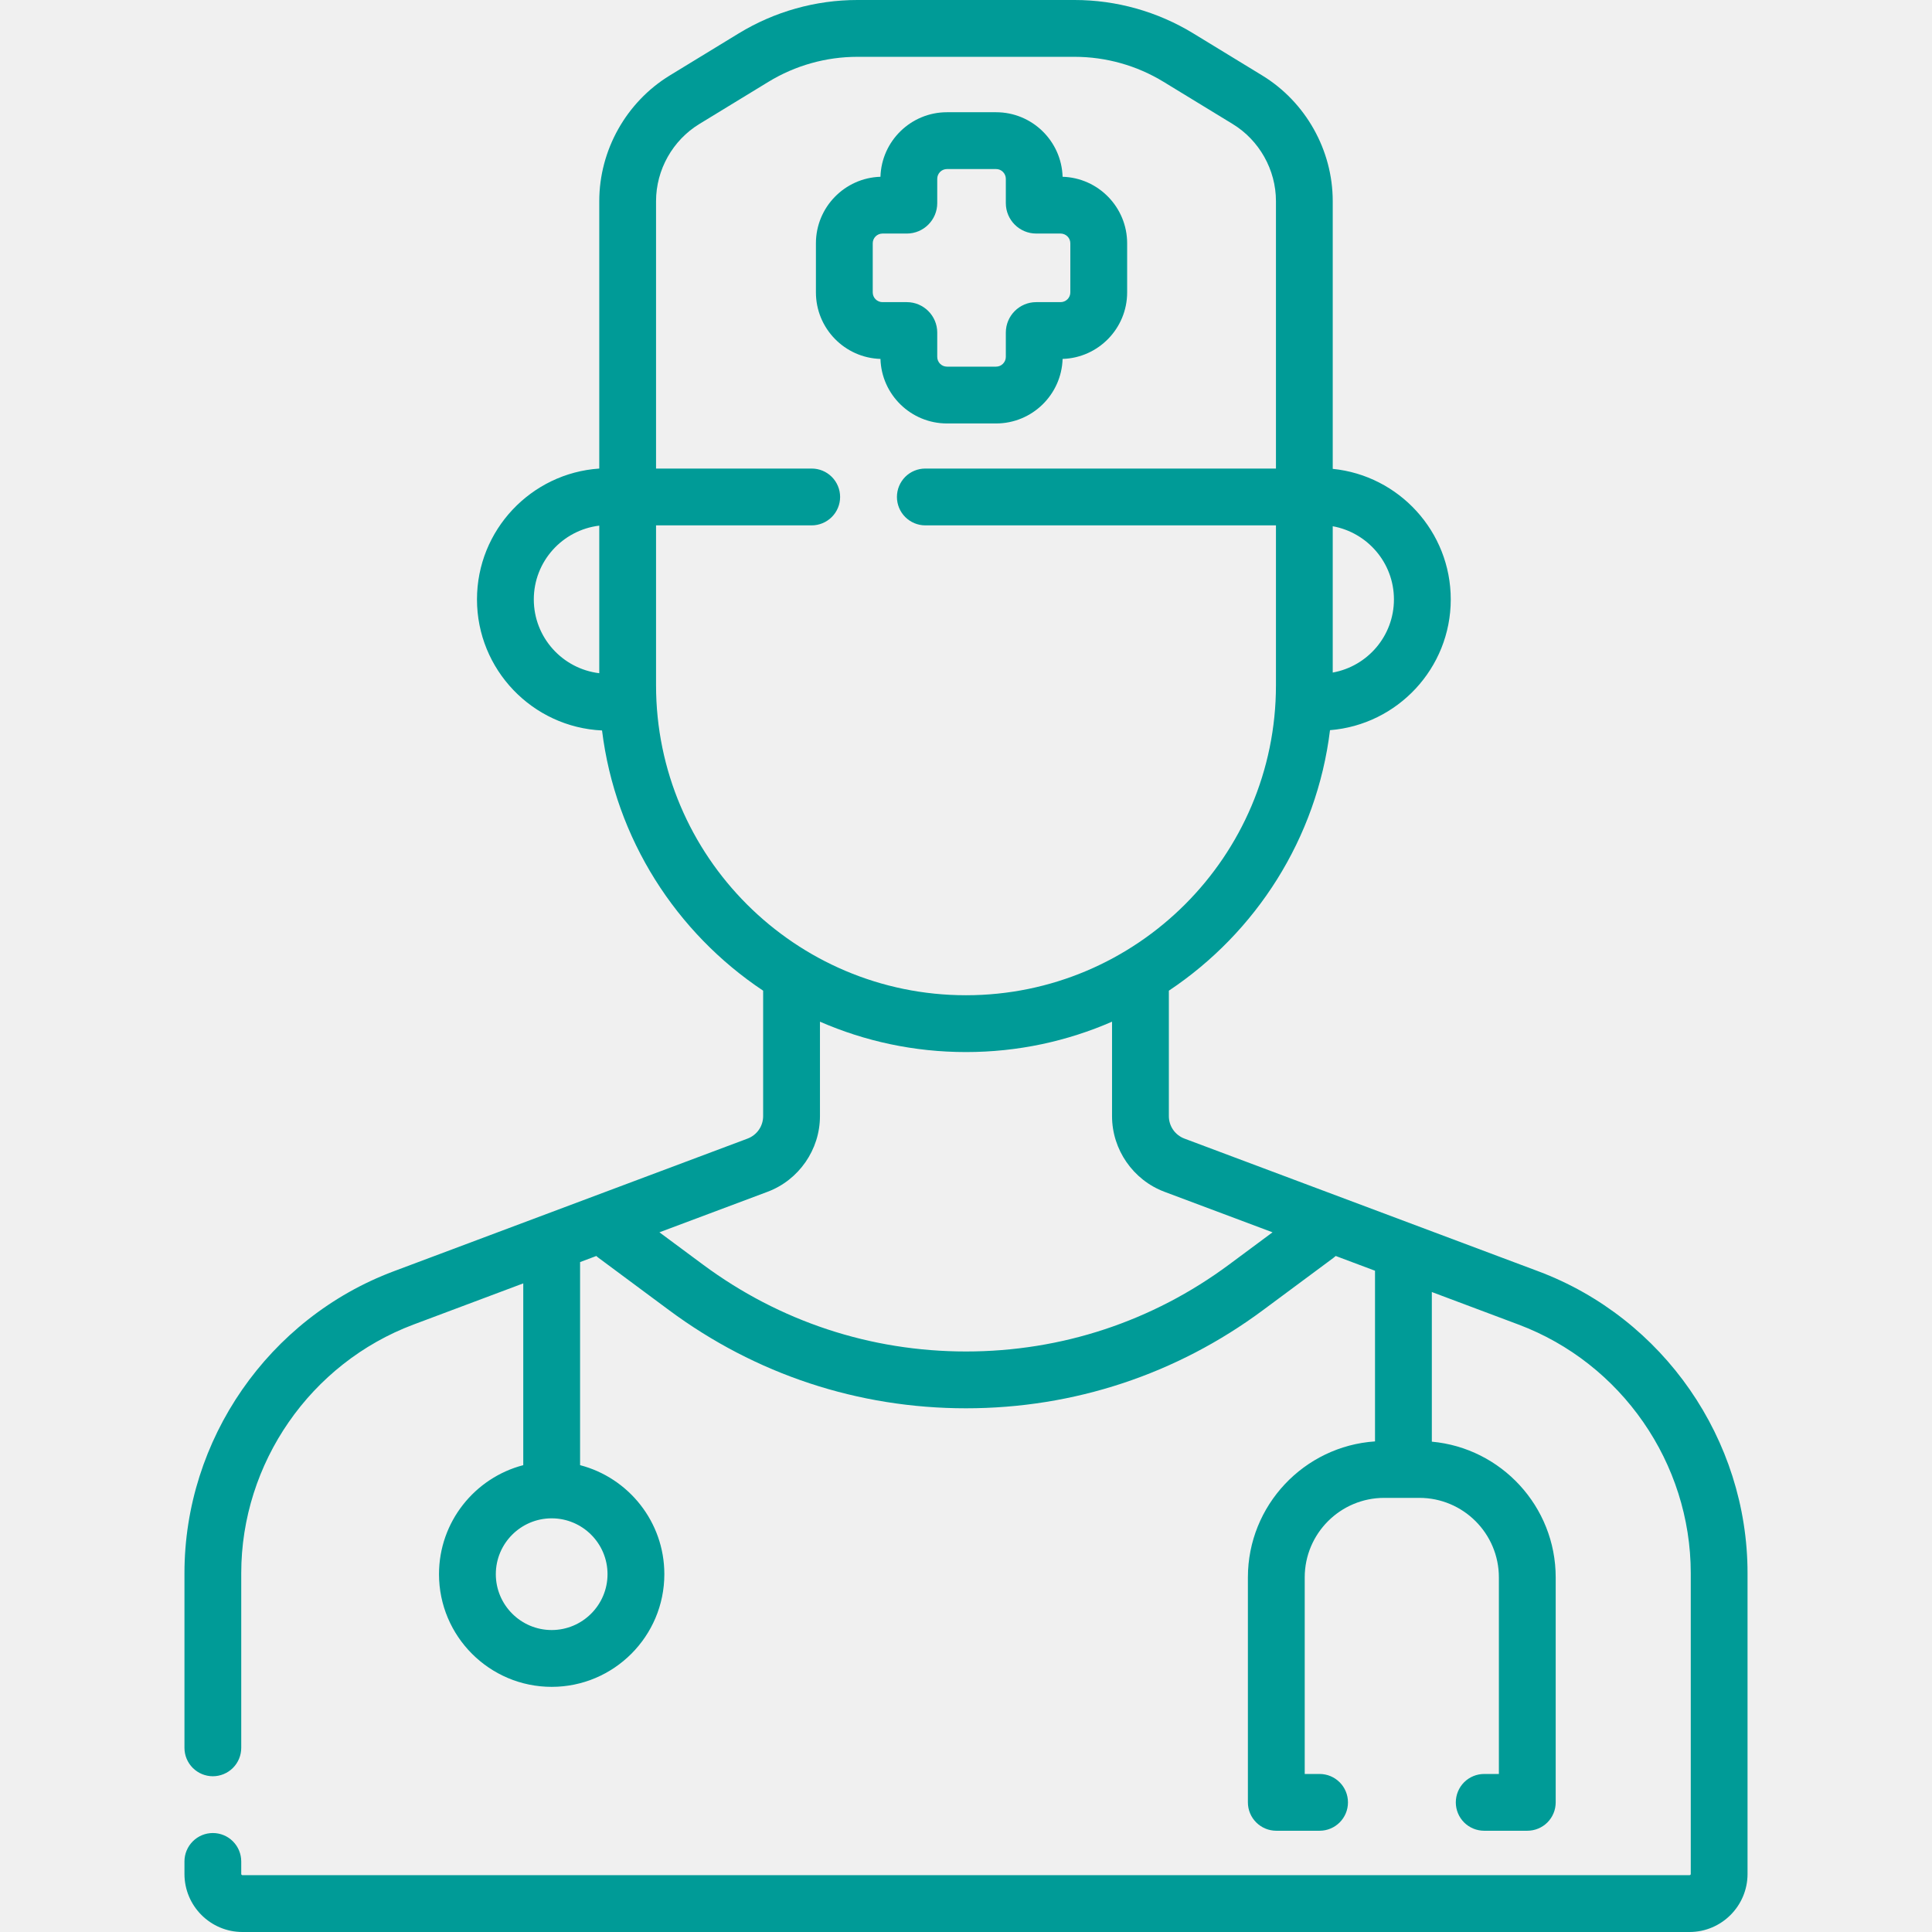
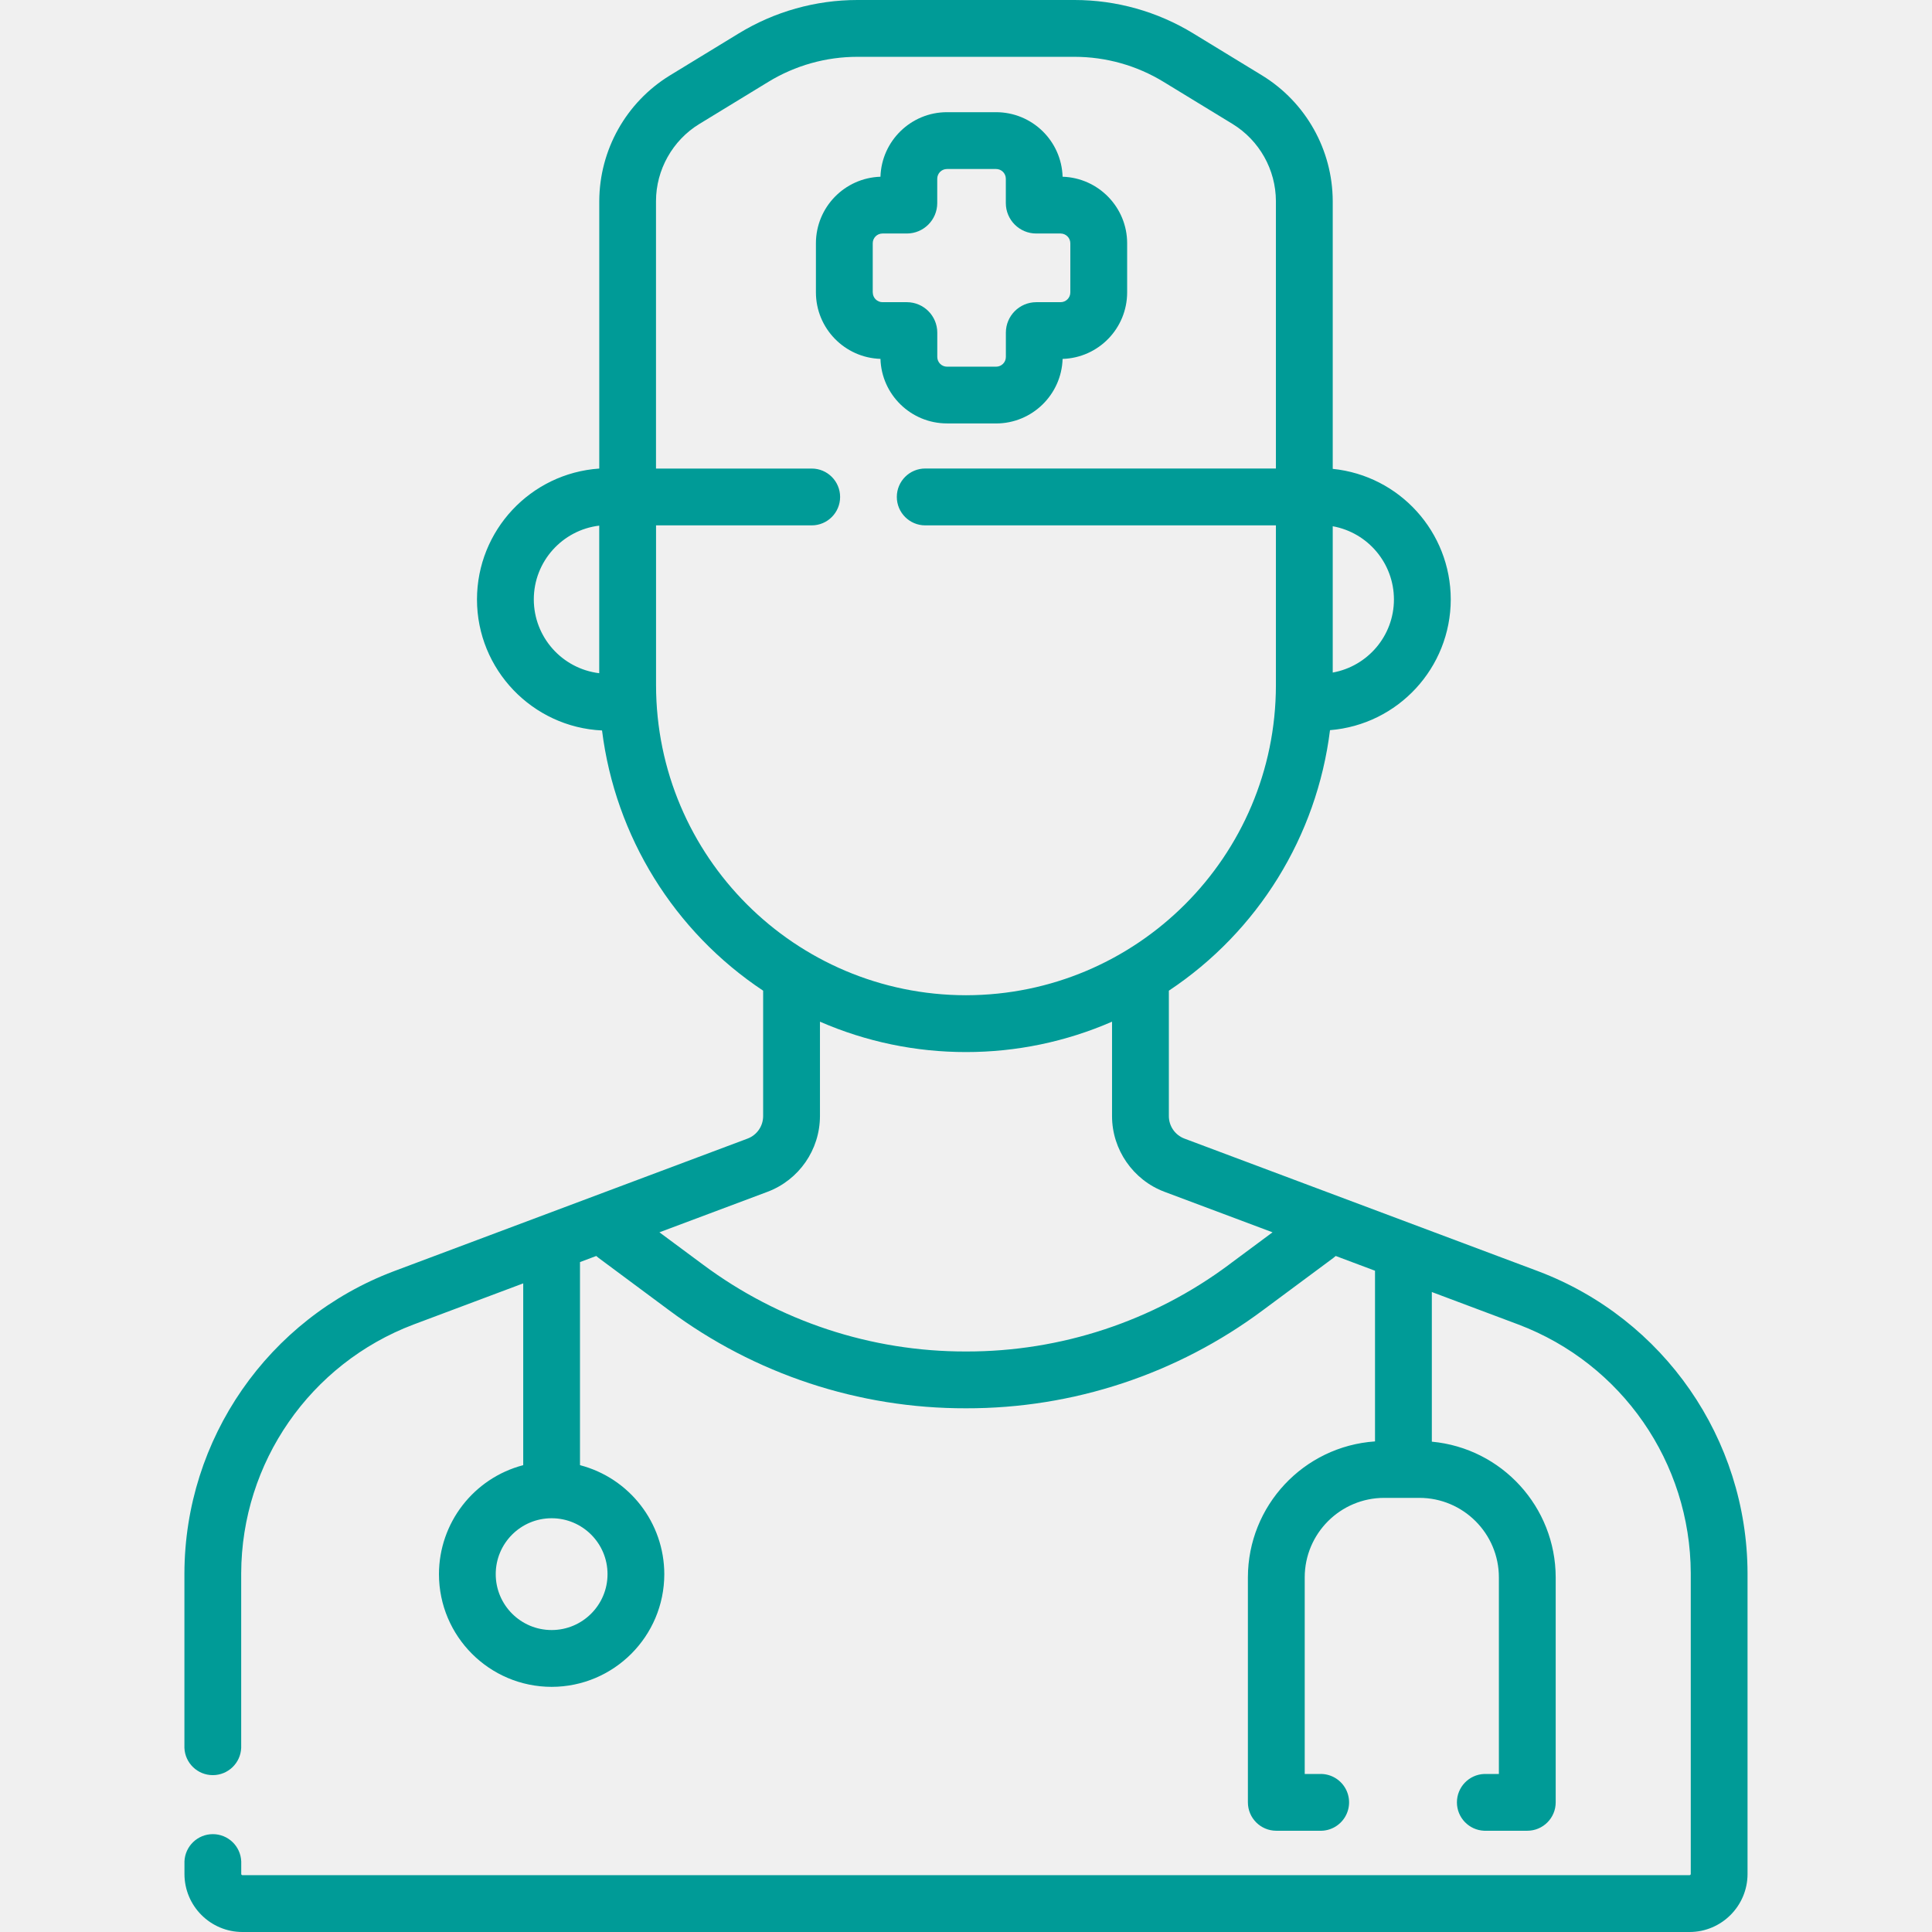
- <svg xmlns="http://www.w3.org/2000/svg" width="44" height="44" viewBox="0 0 44 44" fill="none">
-   <g clip-path="url(#clip0_413_1913)">
-     <path d="M21.567 9.644H22.685C23.505 9.644 24.175 8.989 24.2 8.174C25.014 8.15 25.67 7.479 25.67 6.659V5.541C25.67 4.721 25.014 4.05 24.2 4.026C24.175 3.211 23.505 2.556 22.685 2.556H21.567C20.747 2.556 20.076 3.211 20.052 4.026C19.237 4.05 18.582 4.721 18.582 5.541V6.659C18.582 7.479 19.237 8.15 20.052 8.174C20.076 8.989 20.747 9.644 21.567 9.644ZM19.876 6.659V5.541C19.876 5.482 19.899 5.426 19.941 5.384C19.982 5.343 20.039 5.319 20.098 5.319H20.652C21.034 5.319 21.345 5.008 21.345 4.626V4.072C21.345 4.013 21.369 3.956 21.41 3.915C21.452 3.873 21.508 3.85 21.567 3.85H22.685C22.744 3.85 22.8 3.873 22.841 3.915C22.883 3.956 22.907 4.013 22.907 4.072V4.626C22.907 5.008 23.217 5.319 23.599 5.319H24.154C24.213 5.319 24.269 5.343 24.311 5.384C24.353 5.426 24.376 5.482 24.376 5.541V6.659C24.376 6.718 24.353 6.774 24.311 6.816C24.269 6.857 24.213 6.881 24.154 6.881H23.599C23.217 6.881 22.907 7.192 22.907 7.574V8.128C22.907 8.187 22.883 8.243 22.841 8.285C22.8 8.327 22.744 8.35 22.685 8.35H21.567C21.508 8.35 21.452 8.327 21.41 8.285C21.369 8.244 21.345 8.187 21.345 8.128V7.574C21.345 7.192 21.034 6.881 20.652 6.881H20.098C20.039 6.881 19.982 6.857 19.941 6.816C19.899 6.774 19.876 6.718 19.876 6.659Z" fill="#009B97" />
-     <path d="M35.035 28.953L26.973 25.93C26.87 25.891 26.78 25.821 26.717 25.73C26.654 25.639 26.62 25.531 26.62 25.42V22.562C28.6 21.242 29.987 19.101 30.29 16.629C31.826 16.507 33.04 15.219 33.04 13.651C33.04 12.105 31.859 10.829 30.352 10.678V4.58C30.352 3.42 29.737 2.324 28.747 1.719L27.174 0.759C26.36 0.263 25.425 -5.2641e-05 24.472 7.91248e-09H19.528C18.575 -5.2641e-05 17.64 0.263 16.826 0.759L15.253 1.719C14.263 2.324 13.648 3.42 13.648 4.58V10.671C12.095 10.776 10.863 12.072 10.863 13.651C10.863 15.252 12.128 16.562 13.711 16.636C14.016 19.105 15.402 21.244 17.38 22.562V25.42C17.38 25.531 17.346 25.639 17.283 25.73C17.22 25.821 17.13 25.891 17.027 25.93L8.965 28.953C6.115 30.022 4.201 32.785 4.201 35.828V39.806C4.201 39.977 4.269 40.142 4.39 40.263C4.511 40.384 4.676 40.453 4.847 40.453C5.019 40.453 5.184 40.384 5.305 40.263C5.426 40.142 5.494 39.977 5.494 39.806V35.828C5.494 33.321 7.072 31.045 9.419 30.165L11.917 29.228V33.368C10.814 33.655 9.998 34.659 9.998 35.851C9.998 37.266 11.149 38.417 12.564 38.417C13.979 38.417 15.13 37.266 15.13 35.851C15.13 34.659 14.314 33.655 13.211 33.368V28.743L13.581 28.604C13.598 28.62 13.616 28.636 13.636 28.65L15.237 29.838C17.208 31.3 19.546 32.073 22 32.073C24.454 32.073 26.793 31.3 28.763 29.838L30.367 28.648C30.386 28.634 30.403 28.619 30.42 28.604L31.315 28.94V32.827C29.701 32.935 28.42 34.283 28.42 35.924V41.048C28.42 41.219 28.488 41.384 28.61 41.505C28.731 41.626 28.895 41.694 29.067 41.694H30.052C30.41 41.694 30.699 41.405 30.699 41.048C30.699 40.69 30.41 40.401 30.052 40.401H29.714V35.924C29.714 34.925 30.526 34.113 31.525 34.113H32.325C33.324 34.113 34.136 34.925 34.136 35.924V40.401H33.802C33.63 40.401 33.465 40.469 33.344 40.59C33.223 40.712 33.155 40.876 33.155 41.048C33.155 41.219 33.223 41.384 33.344 41.505C33.465 41.626 33.63 41.694 33.802 41.694H34.783C34.955 41.694 35.12 41.626 35.241 41.505C35.362 41.384 35.43 41.219 35.43 41.048V35.924C35.43 34.308 34.188 32.976 32.609 32.833V29.425L34.581 30.165C36.928 31.045 38.506 33.321 38.506 35.828V42.678C38.506 42.686 38.503 42.693 38.498 42.698C38.492 42.703 38.485 42.706 38.478 42.706H5.522C5.515 42.706 5.508 42.703 5.503 42.698C5.497 42.693 5.494 42.686 5.494 42.678V42.393C5.494 42.222 5.426 42.057 5.305 41.936C5.184 41.814 5.019 41.746 4.847 41.746C4.676 41.746 4.511 41.814 4.39 41.936C4.269 42.057 4.201 42.222 4.201 42.393V42.678C4.201 43.407 4.793 44 5.522 44H38.478C39.206 44 39.799 43.407 39.799 42.678V35.828C39.799 32.785 37.885 30.022 35.035 28.953ZM13.836 35.851C13.836 36.552 13.265 37.123 12.564 37.123C11.863 37.123 11.292 36.552 11.292 35.851C11.292 35.149 11.863 34.579 12.564 34.579C13.265 34.579 13.836 35.149 13.836 35.851ZM31.746 13.651C31.746 14.483 31.144 15.175 30.352 15.317V11.985C31.144 12.128 31.746 12.82 31.746 13.651ZM12.157 13.651C12.157 12.786 12.809 12.072 13.648 11.971V15.332C12.809 15.231 12.157 14.517 12.157 13.651ZM14.941 15.607V11.965H18.486C18.657 11.965 18.822 11.896 18.943 11.775C19.065 11.654 19.133 11.489 19.133 11.318C19.133 11.146 19.065 10.982 18.943 10.86C18.822 10.739 18.657 10.671 18.486 10.671H14.941V4.58C14.941 3.868 15.319 3.195 15.927 2.824L17.5 1.864C18.111 1.491 18.813 1.294 19.528 1.294H24.472C25.187 1.294 25.889 1.491 26.5 1.864L28.073 2.824C28.681 3.195 29.059 3.868 29.059 4.58V10.671H21.073C20.902 10.671 20.737 10.739 20.616 10.86C20.495 10.982 20.427 11.146 20.427 11.318C20.427 11.489 20.495 11.654 20.616 11.775C20.737 11.896 20.902 11.965 21.073 11.965H29.059V15.607C29.059 19.5 25.892 22.666 22 22.666C18.108 22.666 14.941 19.5 14.941 15.607ZM27.992 28.799C26.246 30.094 24.174 30.779 22 30.779C19.826 30.779 17.754 30.094 16.008 28.799L15.018 28.065L17.481 27.142C18.194 26.874 18.674 26.182 18.674 25.42V23.268C19.694 23.713 20.818 23.96 22 23.96C23.182 23.96 24.306 23.713 25.326 23.268V25.42C25.326 26.182 25.806 26.874 26.519 27.142L28.981 28.065L27.992 28.799Z" fill="#009B97" />
+ <svg xmlns="http://www.w3.org/2000/svg" width="44" height="44" fill="none">
+   <g clip-path="url(#clip0_413_1913)" fill="#009B97">
+     <path d="M21.567 9.644h1.118c.82 0 1.49-.655 1.515-1.47a1.517 1.517 0 001.47-1.515V5.54c0-.82-.656-1.49-1.47-1.515a1.517 1.517 0 00-1.515-1.47h-1.118c-.82 0-1.49.655-1.515 1.47a1.518 1.518 0 00-1.47 1.515v1.118c0 .82.655 1.49 1.47 1.515.024.815.695 1.47 1.515 1.47zm-1.691-2.985V5.54a.222.222 0 01.222-.222h.554c.382 0 .693-.31.693-.693v-.554a.222.222 0 01.222-.222h1.118a.222.222 0 01.222.222v.554c0 .382.31.693.692.693h.555a.223.223 0 01.222.222v1.12a.222.222 0 01-.222.222H23.6a.694.694 0 00-.692.693v.554a.222.222 0 01-.222.222h-1.118a.222.222 0 01-.222-.222v-.554a.694.694 0 00-.693-.693h-.554a.222.222 0 01-.222-.222z" />
+     <path d="M35.035 28.953l-8.062-3.023a.548.548 0 01-.353-.51v-2.858a8.362 8.362 0 003.67-5.933 2.992 2.992 0 002.75-2.978 2.992 2.992 0 00-2.688-2.973V4.58a3.37 3.37 0 00-1.605-2.86L27.174.76A5.186 5.186 0 0024.472 0h-4.944c-.953 0-1.888.263-2.702.76l-1.573.96a3.371 3.371 0 00-1.605 2.86v6.091a2.991 2.991 0 00-2.785 2.98c0 1.6 1.265 2.911 2.848 2.985a8.362 8.362 0 003.669 5.926v2.858a.547.547 0 01-.353.51l-8.062 3.023A7.376 7.376 0 004.2 35.828v3.978a.647.647 0 001.293 0v-3.978a6.077 6.077 0 013.925-5.663l2.498-.937v4.14a2.57 2.57 0 00-1.919 2.483 2.569 2.569 0 002.566 2.566 2.569 2.569 0 002.566-2.566 2.57 2.57 0 00-1.92-2.483v-4.625l.37-.139a.632.632 0 00.056.046l1.6 1.188A11.272 11.272 0 0022 32.073a11.27 11.27 0 006.763-2.235l1.604-1.19a.64.64 0 00.053-.044l.895.336v3.887a3.109 3.109 0 00-2.895 3.097v5.124a.647.647 0 00.647.646h.985a.647.647 0 100-1.293h-.338v-4.477c0-.999.812-1.811 1.811-1.811h.8c.999 0 1.811.812 1.811 1.811v4.477h-.334a.647.647 0 000 1.293h.981a.647.647 0 00.647-.646v-5.124a3.11 3.11 0 00-2.821-3.091v-3.408l1.972.74a6.076 6.076 0 013.925 5.663v6.85a.028.028 0 01-.028.028H5.522a.028.028 0 01-.028-.028v-.285a.647.647 0 00-1.293 0v.285c0 .73.592 1.322 1.321 1.322h32.956c.728 0 1.321-.593 1.321-1.322v-6.85a7.376 7.376 0 00-4.764-6.875zm-21.199 6.898c0 .701-.57 1.272-1.272 1.272a1.273 1.273 0 111.272-1.272zm17.91-22.2c0 .832-.602 1.524-1.394 1.666v-3.332a1.696 1.696 0 011.394 1.666zm-19.589 0c0-.865.652-1.58 1.49-1.68v3.361a1.696 1.696 0 01-1.49-1.68zm2.784 1.956v-3.642h3.545a.647.647 0 100-1.294H14.94V4.58c0-.712.378-1.385.986-1.756l1.573-.96a3.89 3.89 0 012.028-.57h4.944c.715 0 1.417.197 2.028.57l1.573.96a2.07 2.07 0 01.986 1.756v6.09h-7.986a.647.647 0 000 1.295h7.986v3.642A7.067 7.067 0 0122 22.666a7.067 7.067 0 01-7.059-7.059zM27.992 28.8A9.987 9.987 0 0122 30.779a9.987 9.987 0 01-5.992-1.98l-.99-.734 2.463-.923a1.847 1.847 0 001.193-1.722v-2.152A8.303 8.303 0 0022 23.96a8.303 8.303 0 003.326-.692v2.152c0 .762.48 1.454 1.193 1.722l2.462.923-.989.734z" />
  </g>
  <defs>
    <clipPath id="clip0_413_1913">
-       <rect width="44" height="44" fill="white" />
+       <path fill="#fff" d="M0 0h44v44H0z" />
    </clipPath>
  </defs>
</svg>
